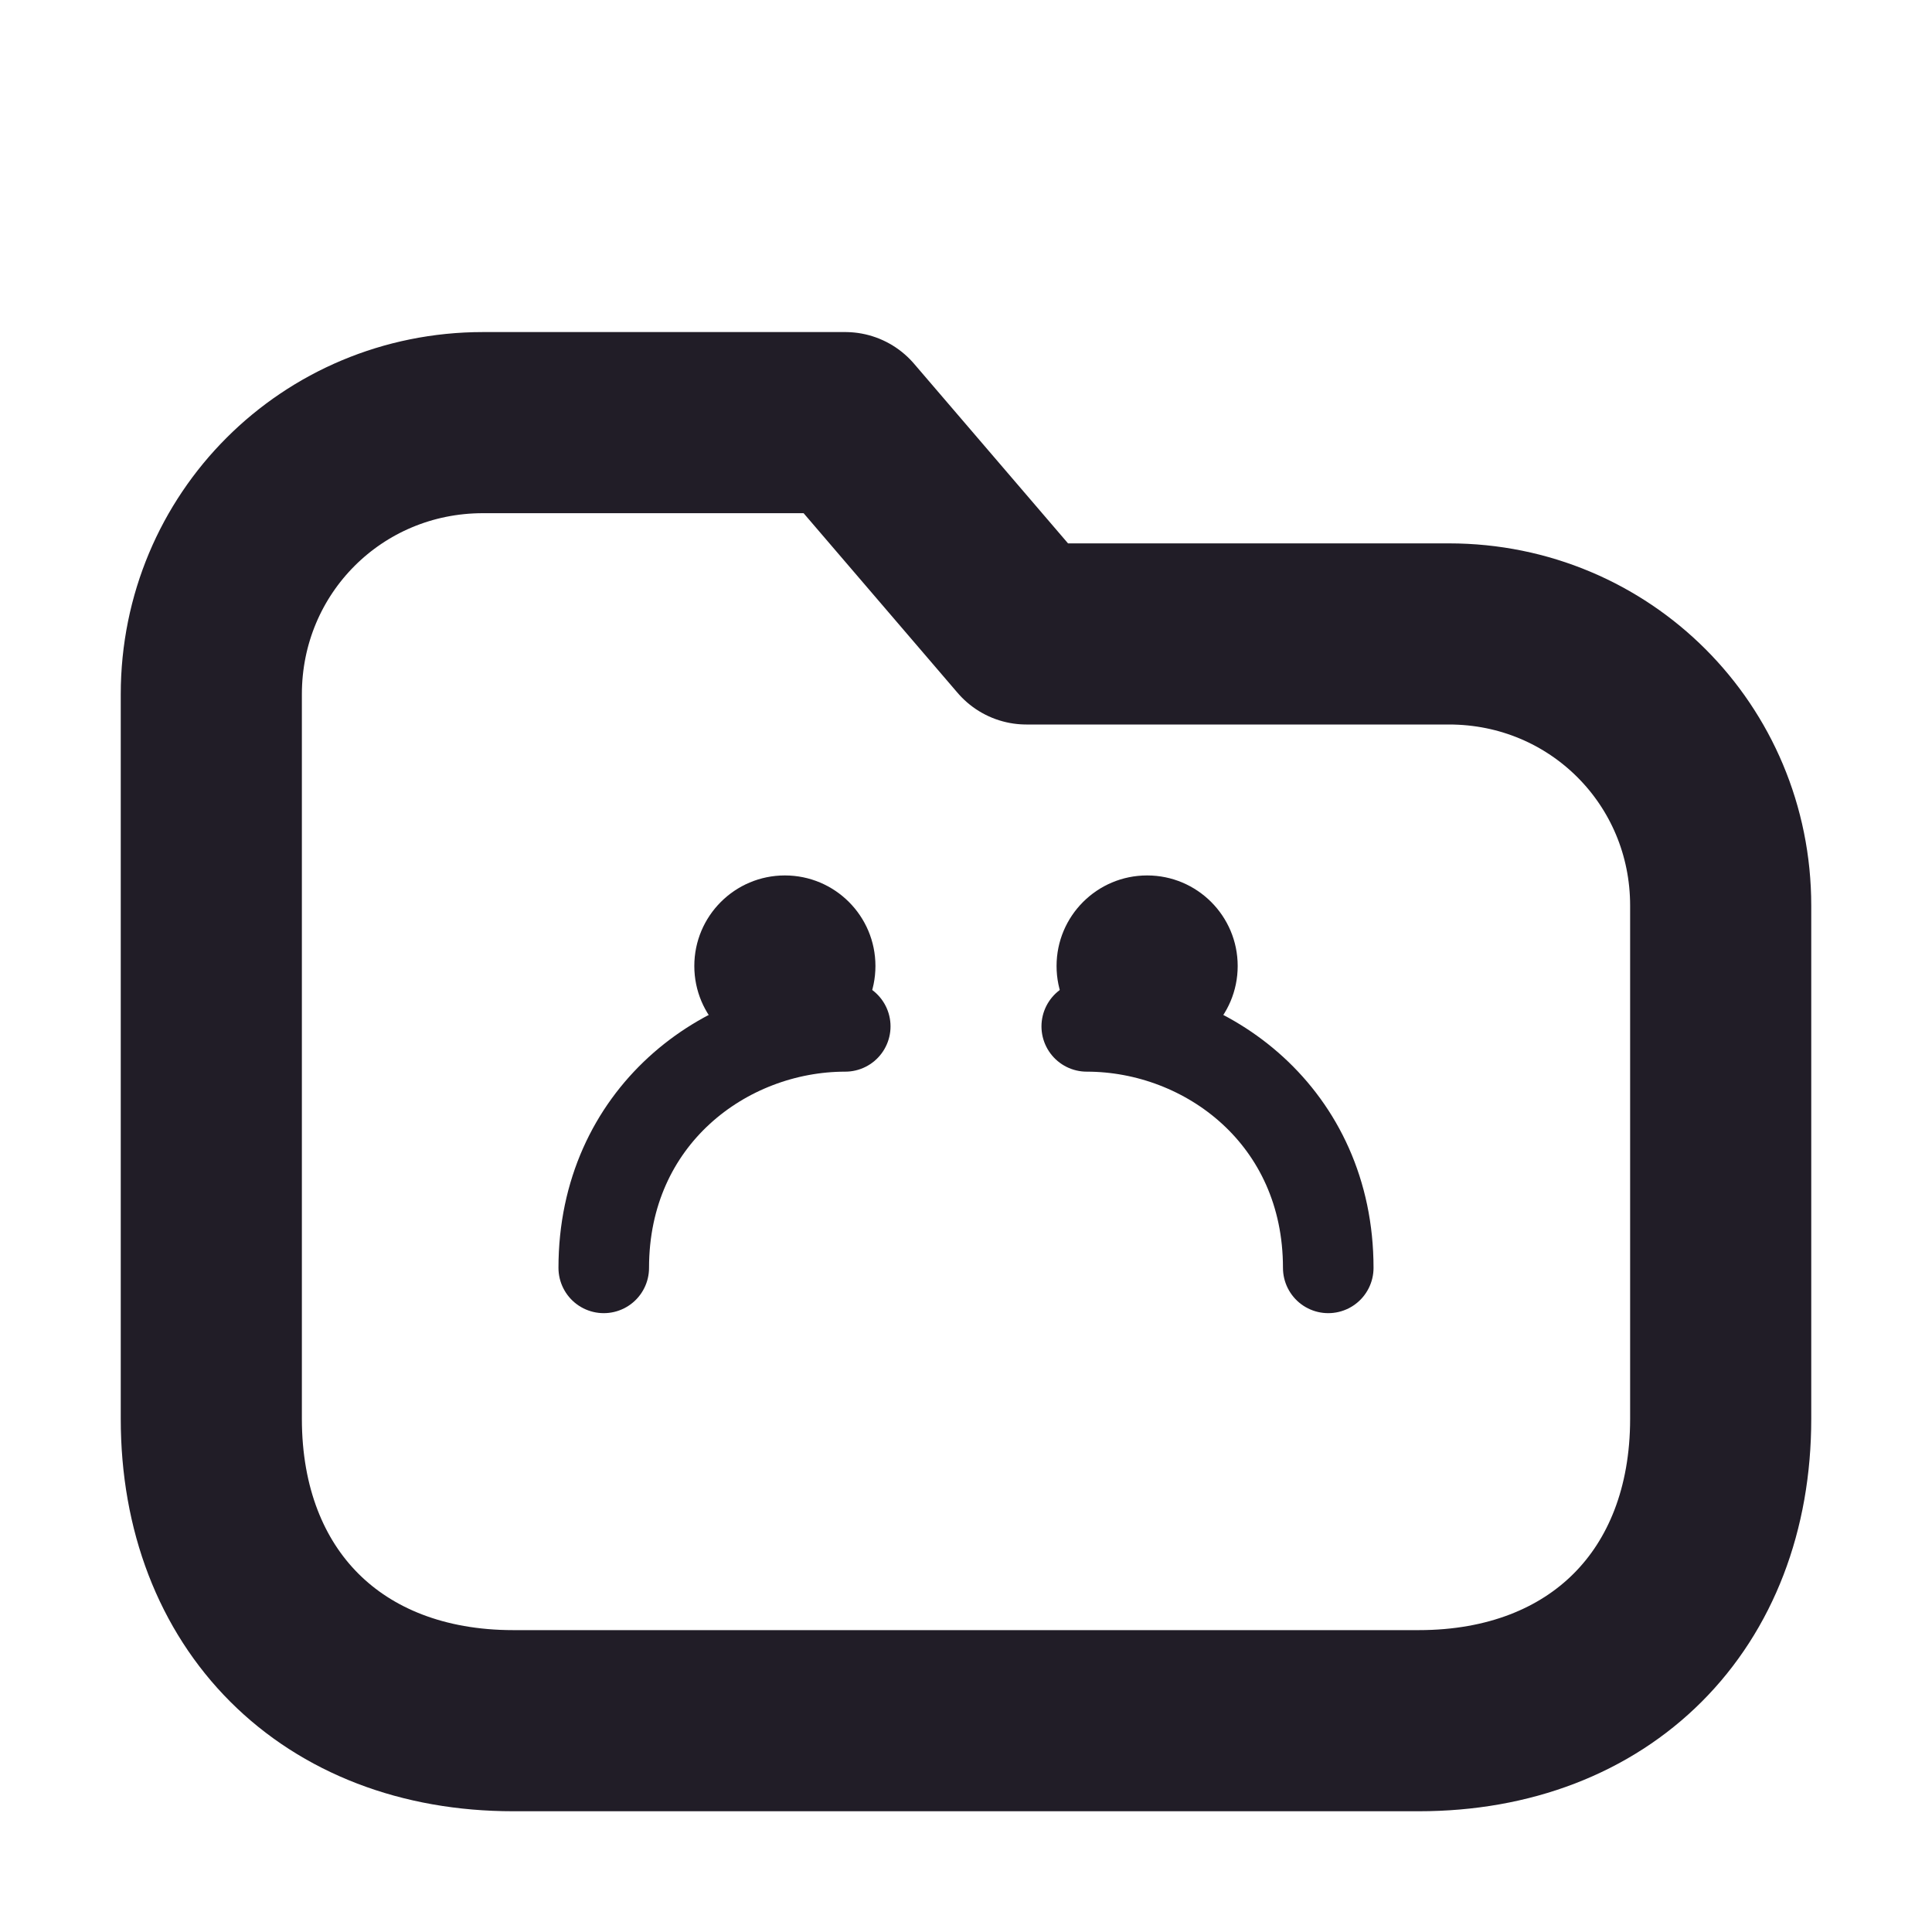
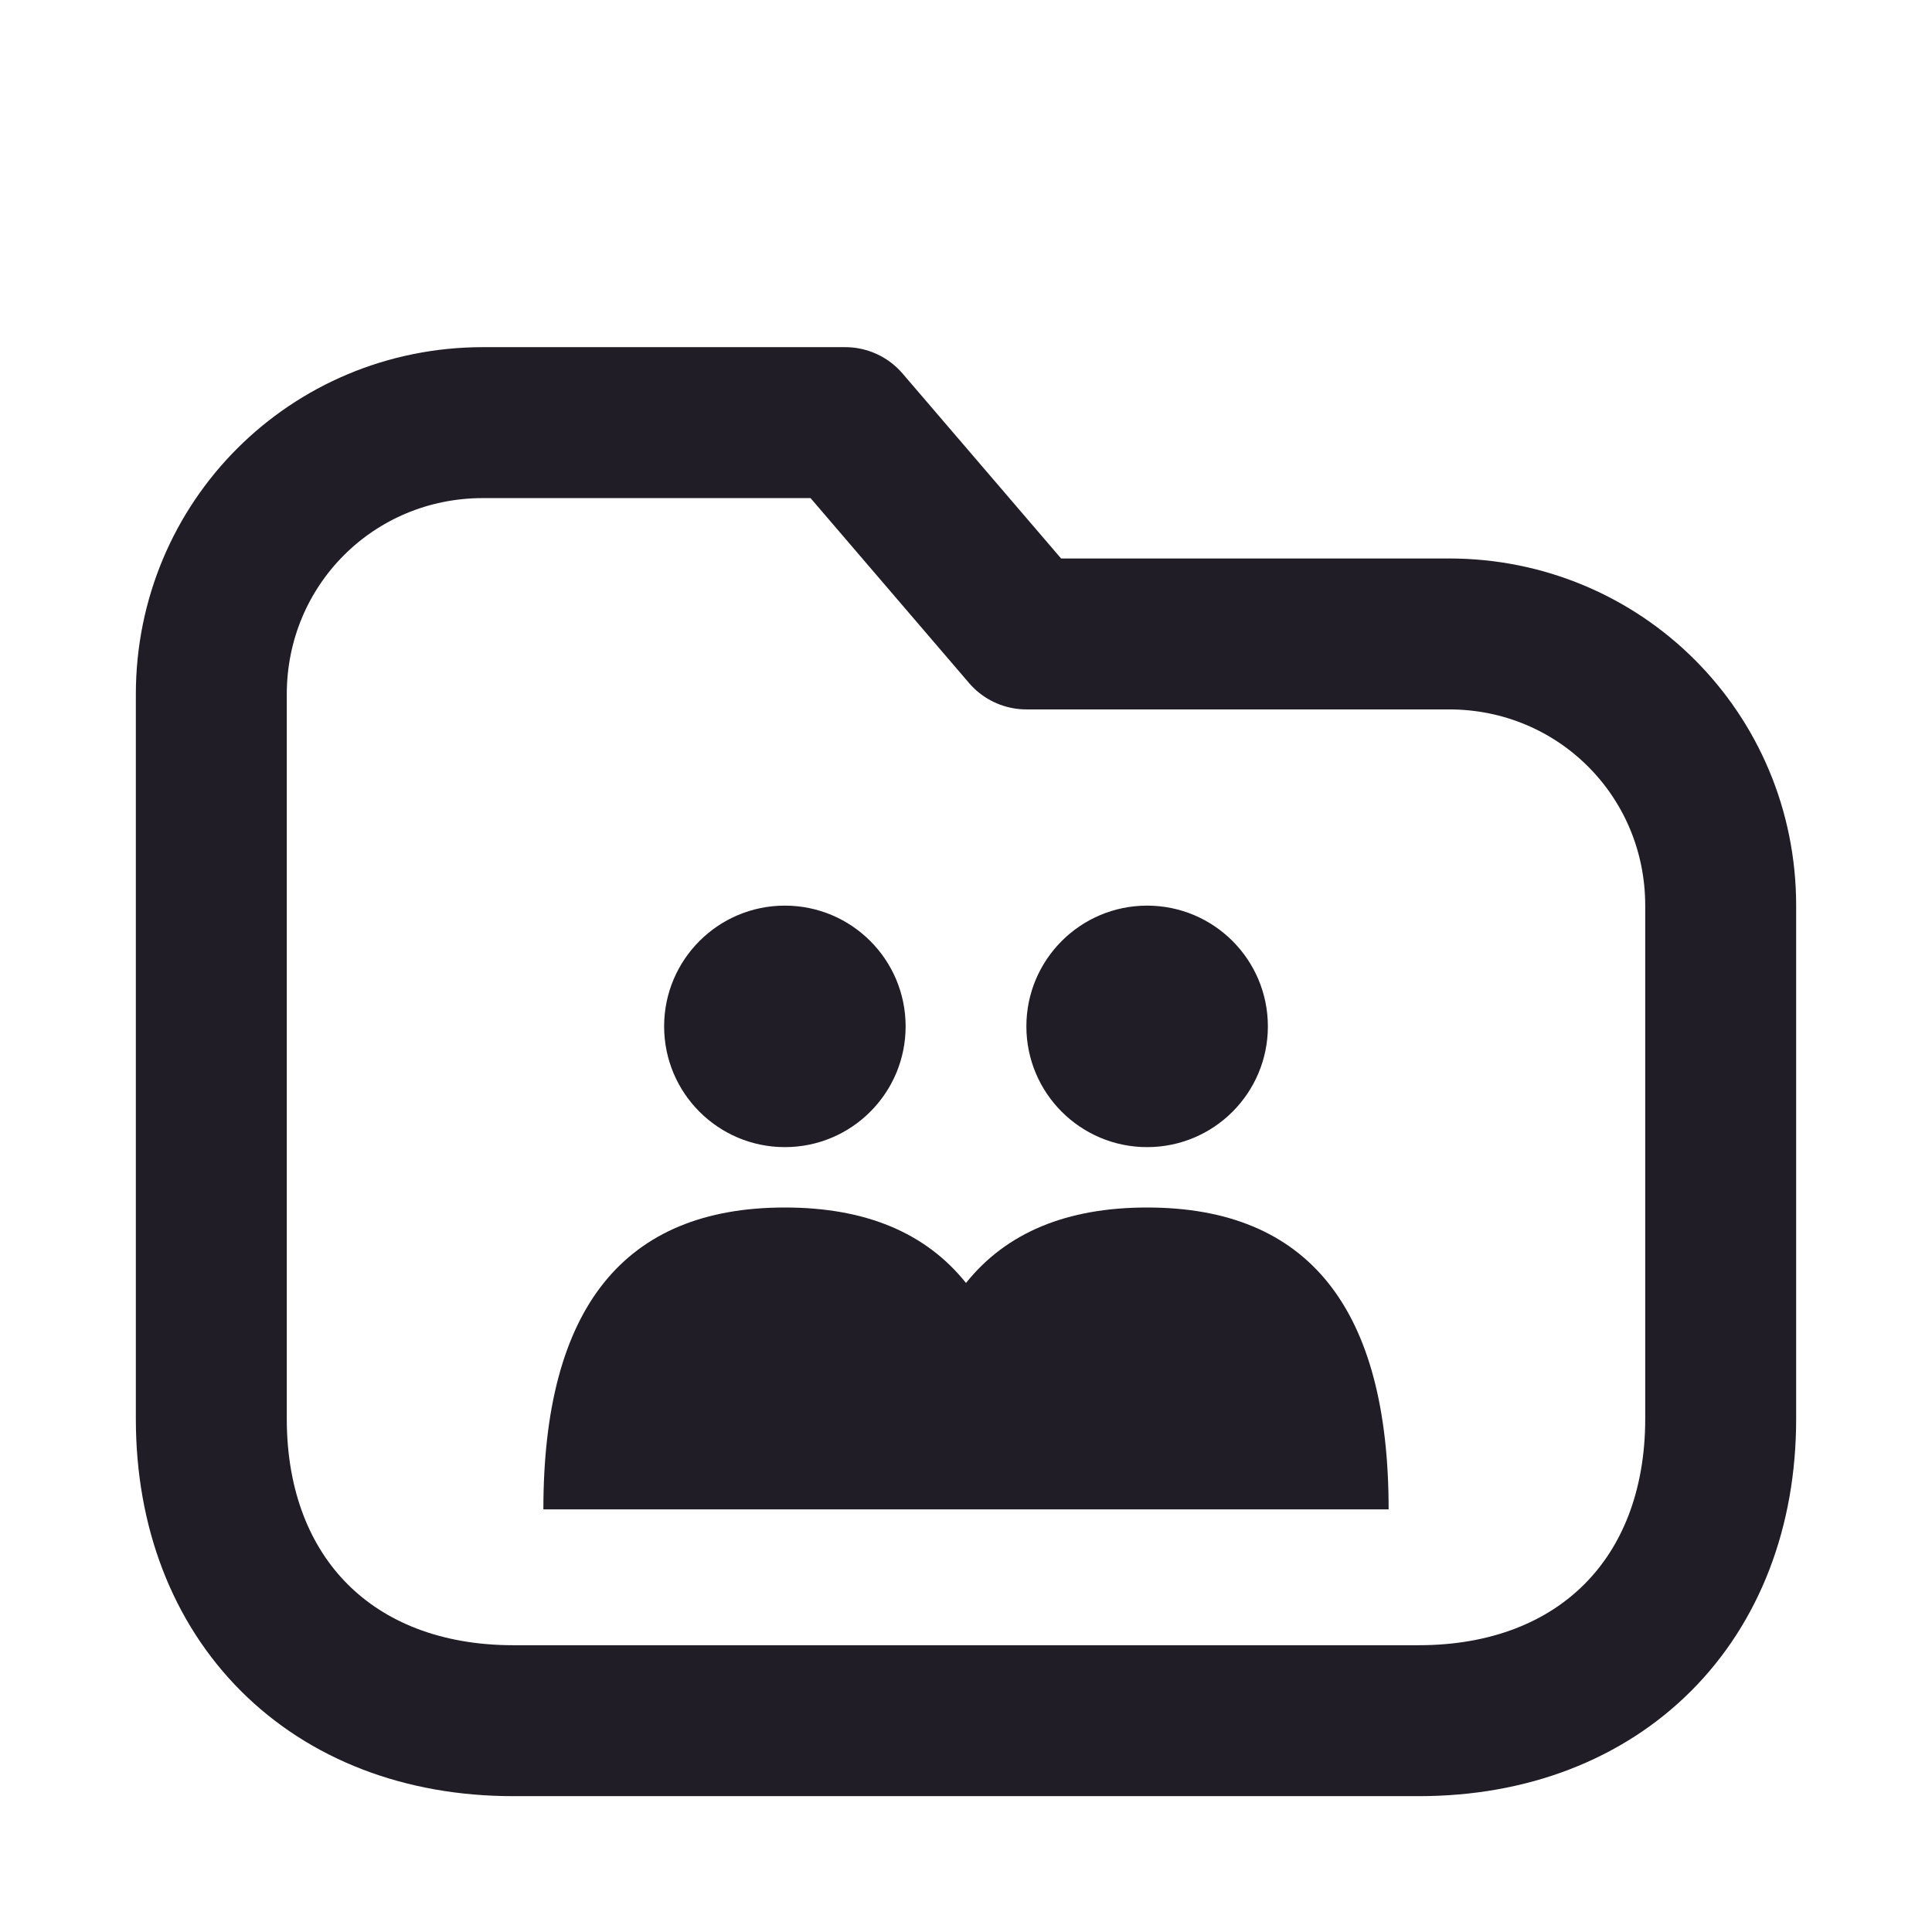
<svg xmlns="http://www.w3.org/2000/svg" viewBox="0 0 64 64">
-   <path d="M7 23c0-5 4-9 9-9h12l6 7h14c5 0 9 4 9 9v17c0 6-4 10-10 10H17c-6 0-10-4-10-10V23z" fill="none" stroke="#211D27" stroke-width="6" stroke-linecap="round" stroke-linejoin="round" />
-   <circle cx="26" cy="32" r="3" fill="#211D27" />
-   <circle cx="38" cy="32" r="3" fill="#211D27" />
-   <path d="M20 42c0-5 4-8 8-8M44 42c0-5-4-8-8-8" fill="none" stroke="#211D27" stroke-width="3" stroke-linecap="round" stroke-linejoin="round" />
+   <path d="M7 23c0-5 4-9 9-9h12l6 7h14c5 0 9 4 9 9v17c0 6-4 10-10 10H17c-6 0-10-4-10-10V23z" fill="none" stroke="#211D27" stroke-width="5" stroke-linecap="round" stroke-linejoin="round" />
+   <circle cx="26" cy="34" r="4" fill="#211D27" />
+   <circle cx="38" cy="34" r="4" fill="#211D27" />
+   <path d="M18 50q0-10 8-10t8 10zM30 50q0-10 8-10t8 10z" fill="#211D27" />
</svg>
